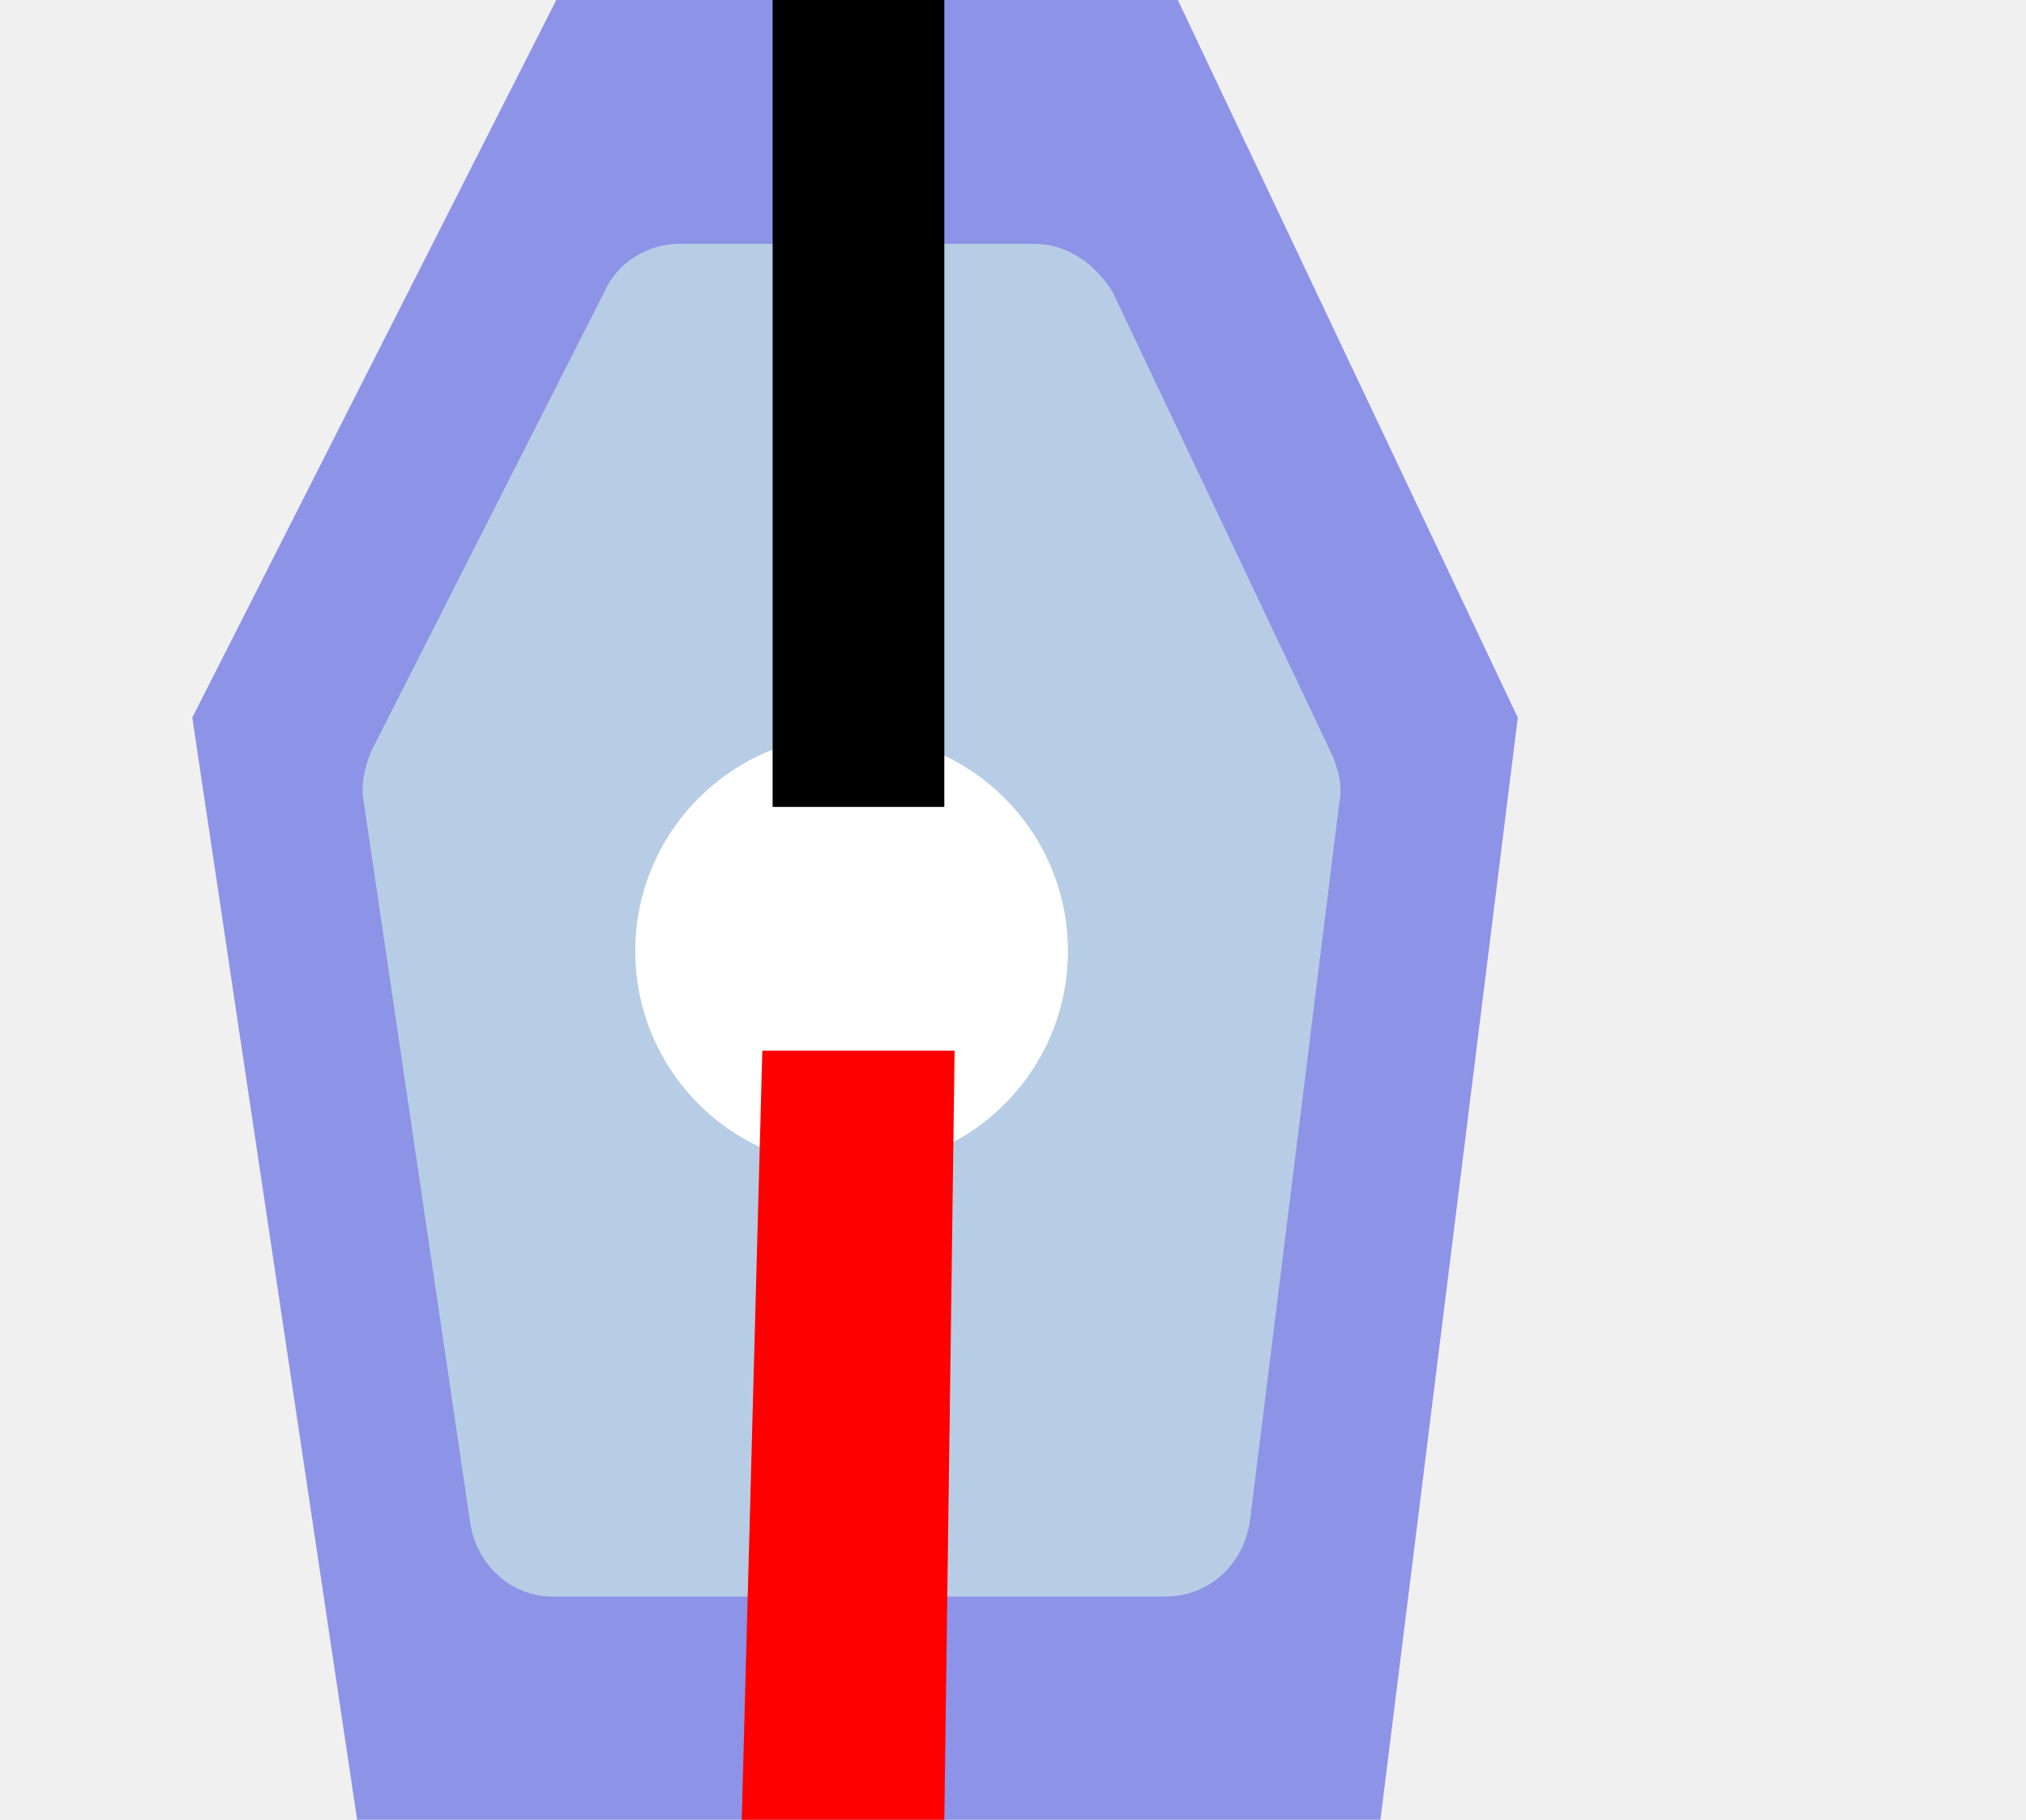
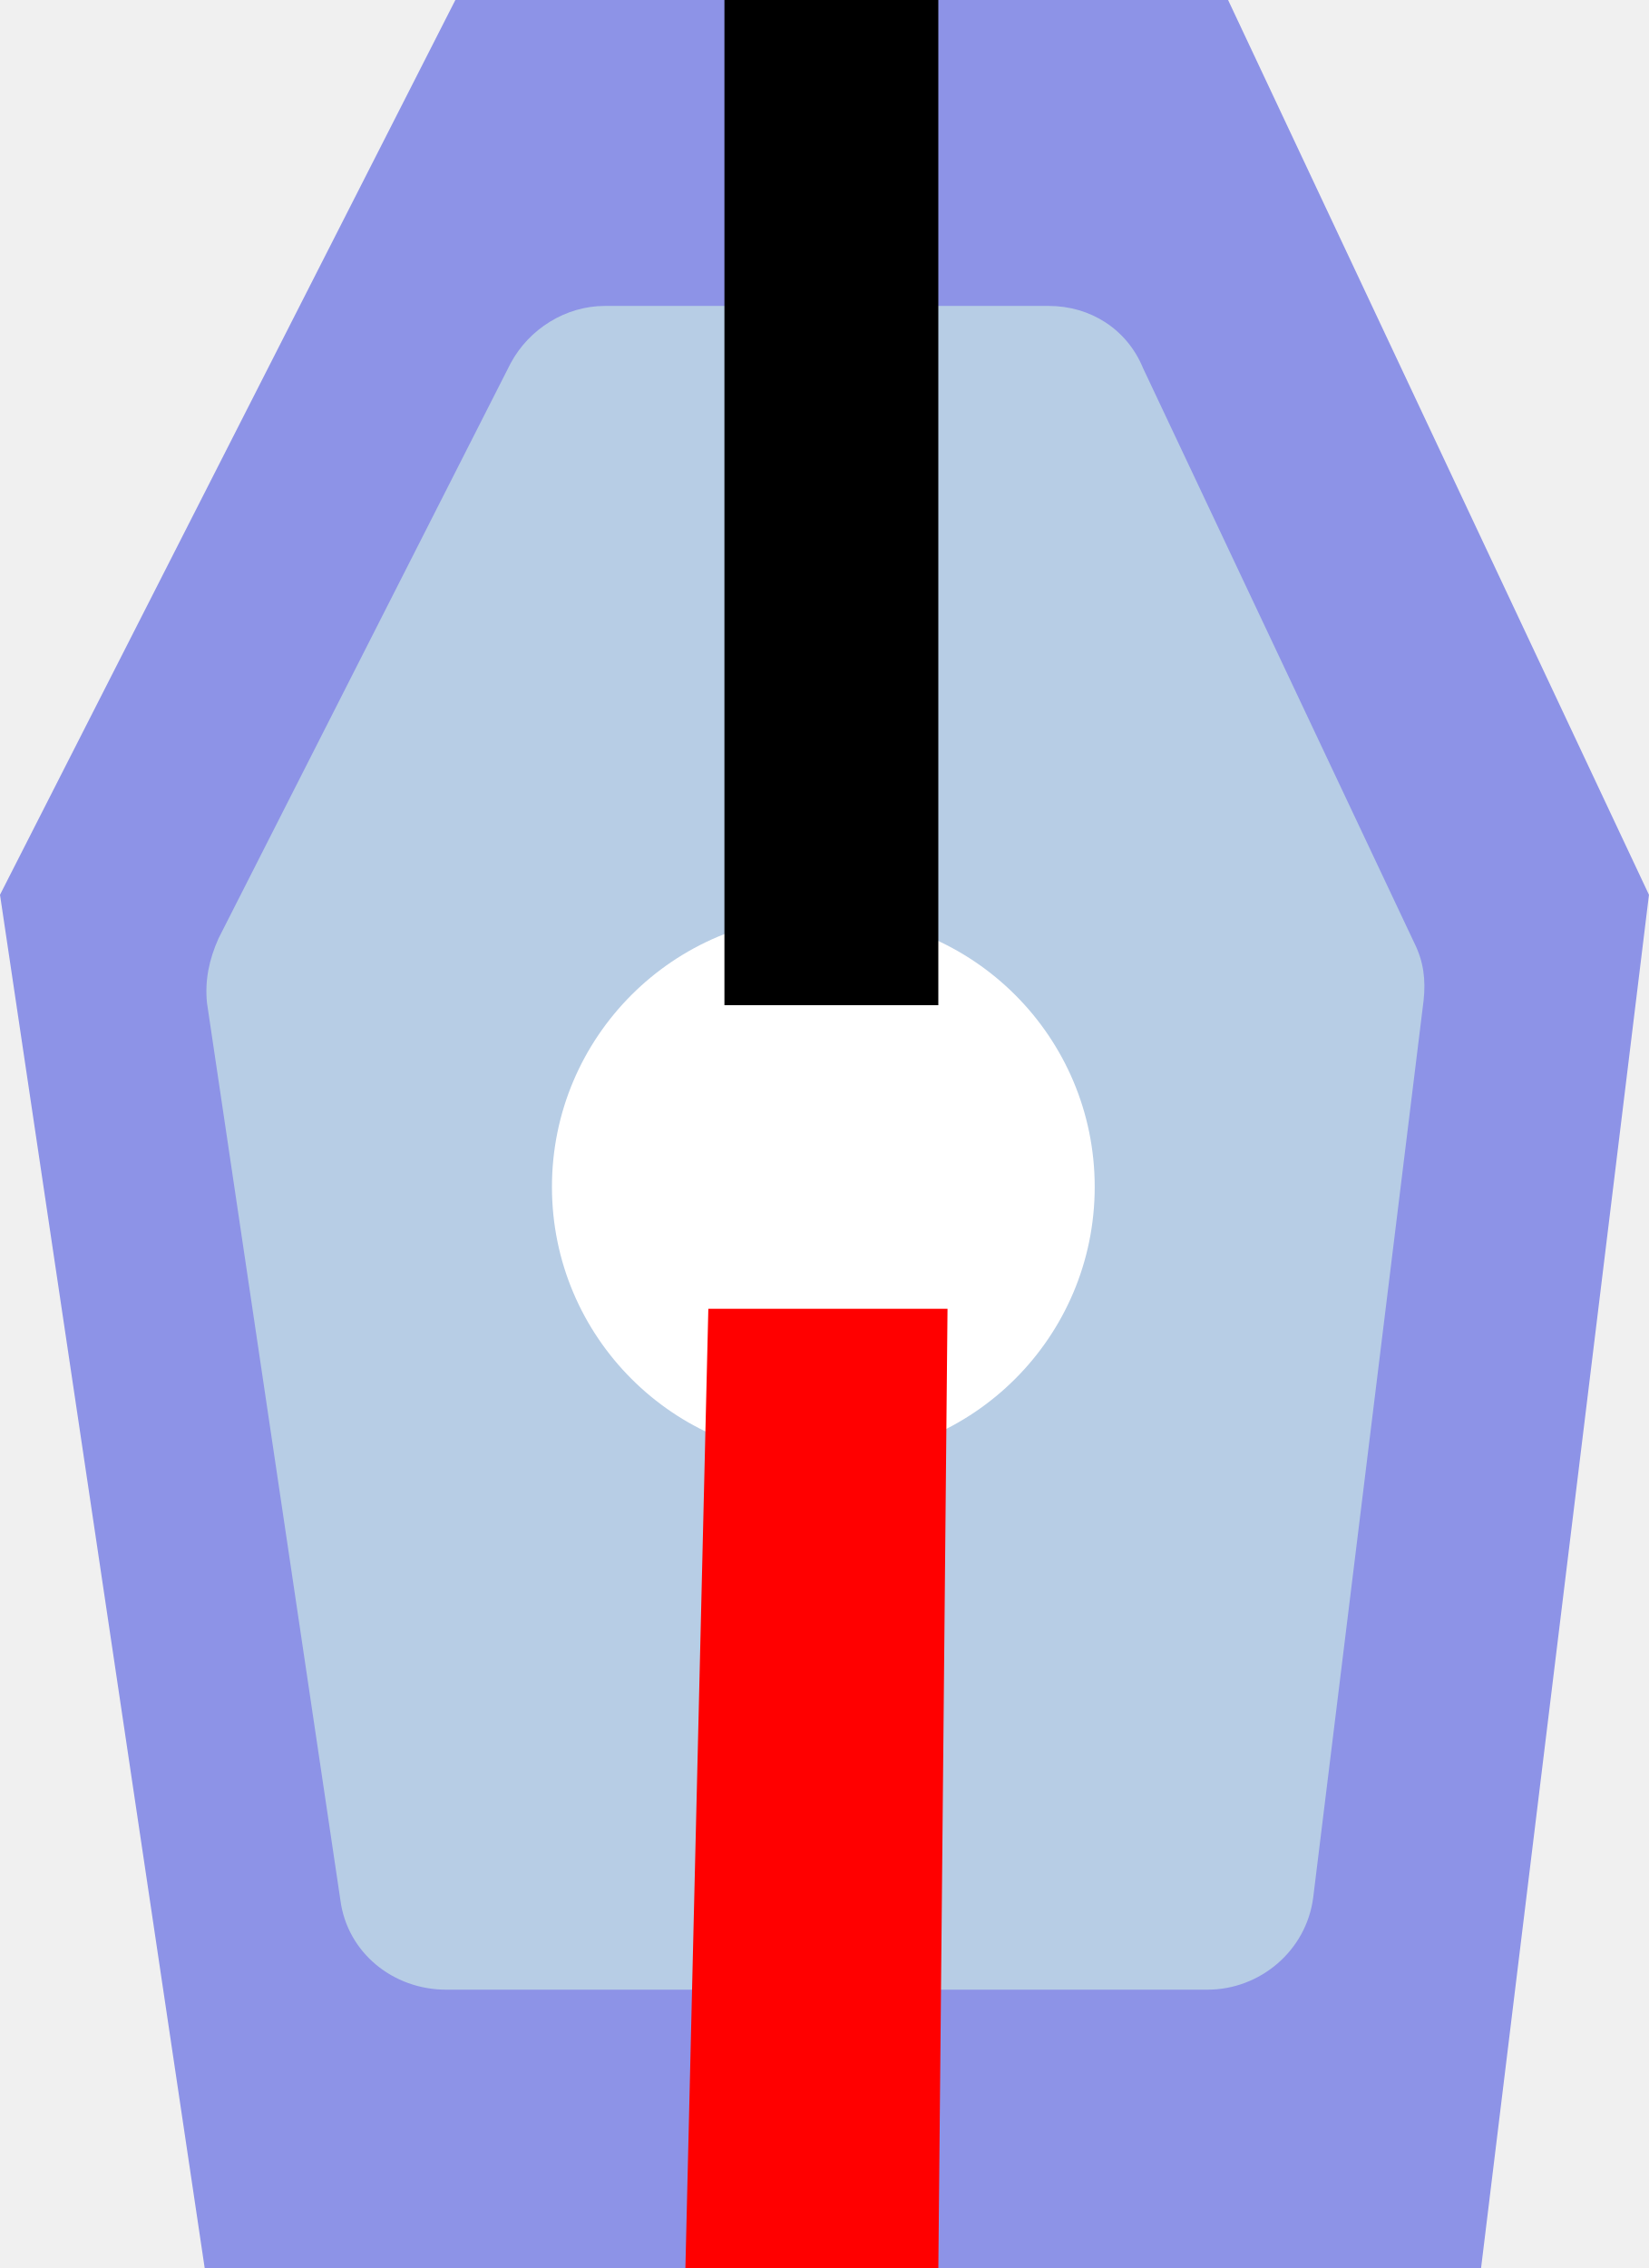
- <svg xmlns="http://www.w3.org/2000/svg" version="1.1" id="EL:_Ellustrave_SVG_for_circuit_stickerLED" x="0px" y="0px" viewBox="0 0 59 53" style="enable-background:new 0 0 59 53;" xml:space="preserve">
+ <svg xmlns="http://www.w3.org/2000/svg" version="1.1" id="EL:_Ellustrave_SVG_for_circuit_stickerLED" x="0px" y="0px" viewBox="0 0 71.7 98.6" style="enable-background:new 0 0 71.7 98.6;" xml:space="preserve">
  <style type="text/css">
	.st0{fill:#8D93E7;}
	.st1{fill:#B7CDE5;}
	.st2{fill:#FFFFFF;}
	.st3{fill:#FF0000;}
</style>
  <g id="CP:_circuit_x5F_led_1_">
-     <polygon id="NC:_Base" class="st0" points="34.3,0 16.2,0 5.6,20.9 10.4,53 40.2,53 44.2,20.9  " />
-     <path id="NC:_Base_1_" class="st1" d="M30.1,7.1H19.8c-0.9,0-1.8,0.5-2.2,1.4l-6.8,13.4c-0.2,0.5-0.3,1-0.2,1.5l3.1,21   c0.2,1.2,1.2,2.1,2.4,2.1h17.8c1.3,0,2.3-0.9,2.5-2.2l2.6-20.9c0.1-0.5,0-0.9-0.2-1.4L32.4,8.5C31.9,7.7,31.1,7.1,30.1,7.1z" />
-     <circle id="NC:_Light" class="st2" cx="24.8" cy="27.7" r="6.3" />
-     <polygon id="CGT:_negative_x5F_terminal" points="27.5,0 22.5,0 22.5,23.5 27.5,23.5  " />
-     <path id="CVT:_positive_x5F_terminal_1_" class="st3" d="M27.8,30.6h-5.6L21.6,53h5.9L27.8,30.6z" />
+     <polygon id="NC:_Base" class="st0" points="53.4,0 19.8,0 0,38.9 8.9,98.6 64.4,98.6 71.7,38.9  " />
+     <path id="NC:_Base_1_" class="st1" d="M45.6,13.3H26.3c-1.7,0-3.3,1-4.1,2.5l-12.7,25c-0.4,0.9-0.6,1.8-0.5,2.8l5.8,39   c0.3,2.3,2.3,3.9,4.6,3.9h33.1c2.3,0,4.3-1.7,4.6-4l4.8-39c0.1-0.9,0-1.7-0.4-2.5l-11.8-25C49,14.3,47.4,13.3,45.6,13.3z" />
+     <circle id="NC:_Light" class="st2" cx="35.8" cy="51.6" r="11.8" />
+     <polygon id="CGT:_negative_x5F_terminal" points="40.8,0 31.5,0 31.5,43.7 40.8,43.7  " />
+     <path id="CVT:_positive_x5F_terminal_1_" class="st3" d="M41.2,56.9H30.8l-1,41.8h11L41.2,56.9z" />
  </g>
</svg>
